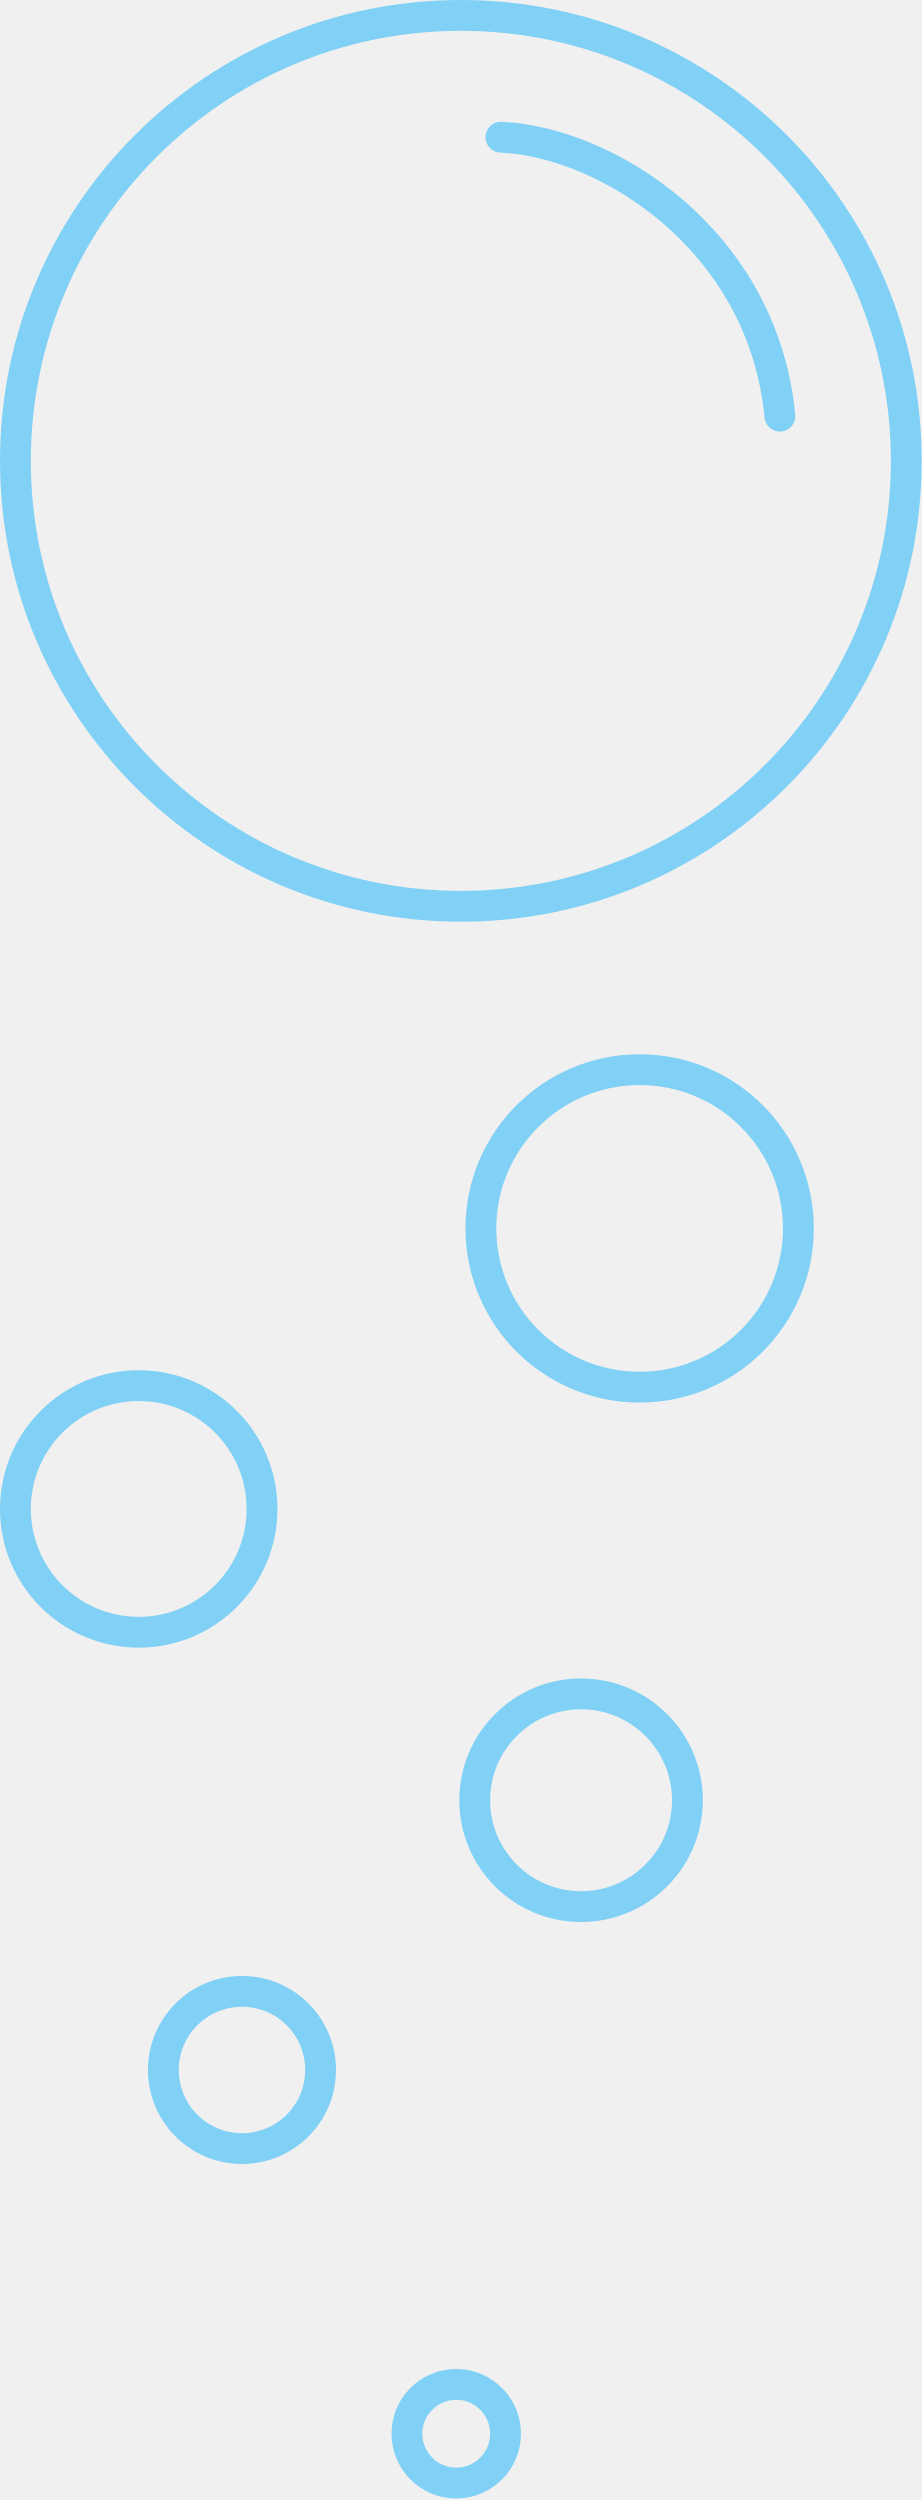
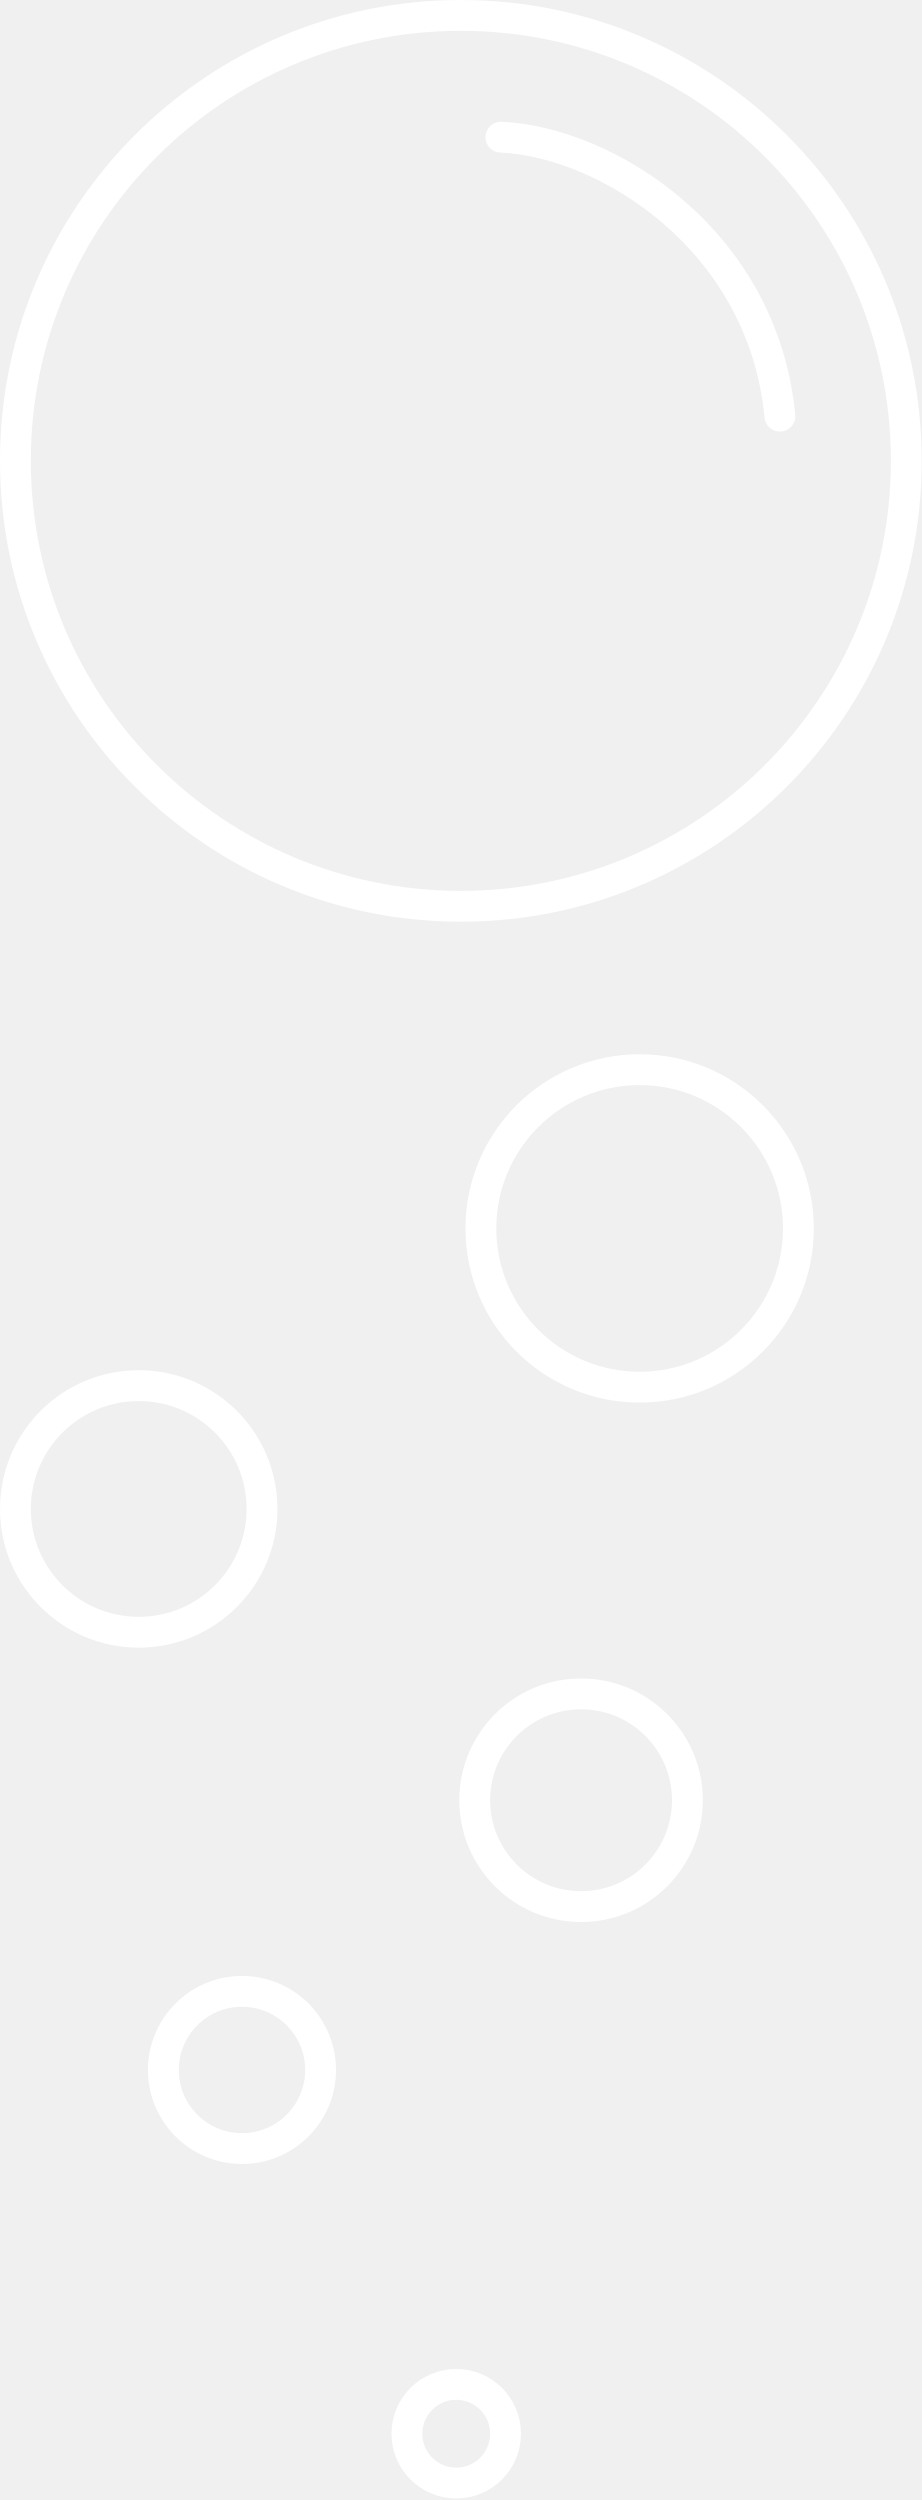
- <svg xmlns="http://www.w3.org/2000/svg" width="299" height="811" viewBox="0 0 299 811" fill="none">
-   <circle cx="149.5" cy="149.5" r="144.5" stroke="#80d1f5" stroke-width="10" />
-   <circle cx="207.5" cy="398.5" r="51.5" stroke="#80d1f5" stroke-width="10" />
-   <circle cx="45" cy="489.5" r="40" stroke="#80d1f5" stroke-width="10" />
-   <circle cx="188.5" cy="584" r="34.5" stroke="#80d1f5" stroke-width="10" />
-   <circle cx="78.5" cy="671.5" r="25.5" stroke="#80d1f5" stroke-width="10" />
-   <circle cx="148" cy="789.5" r="16" stroke="#80d1f5" stroke-width="10" />
-   <path d="M253 135C247.5 77.5 196.5 46 162.5 44.5" stroke="#80d1f5" stroke-width="10" stroke-linecap="round" />
+ <svg xmlns="http://www.w3.org/2000/svg" viewBox="0 0 299 811" fill="none" stroke="white">
+   <circle cx="149.5" cy="149.5" r="144.5" stroke-width="10" />
+   <circle cx="207.5" cy="398.5" r="51.5" stroke-width="10" />
+   <circle cx="45" cy="489.5" r="40" stroke-width="10" />
+   <circle cx="188.5" cy="584" r="34.5" stroke-width="10" />
+   <circle cx="78.5" cy="671.5" r="25.5" stroke-width="10" />
+   <circle cx="148" cy="789.5" r="16" stroke-width="10" />
+   <path d="M253 135c-5.5-57.5-56.5-89-90.5-90.5" stroke-width="10" stroke-linecap="round" />
</svg>
